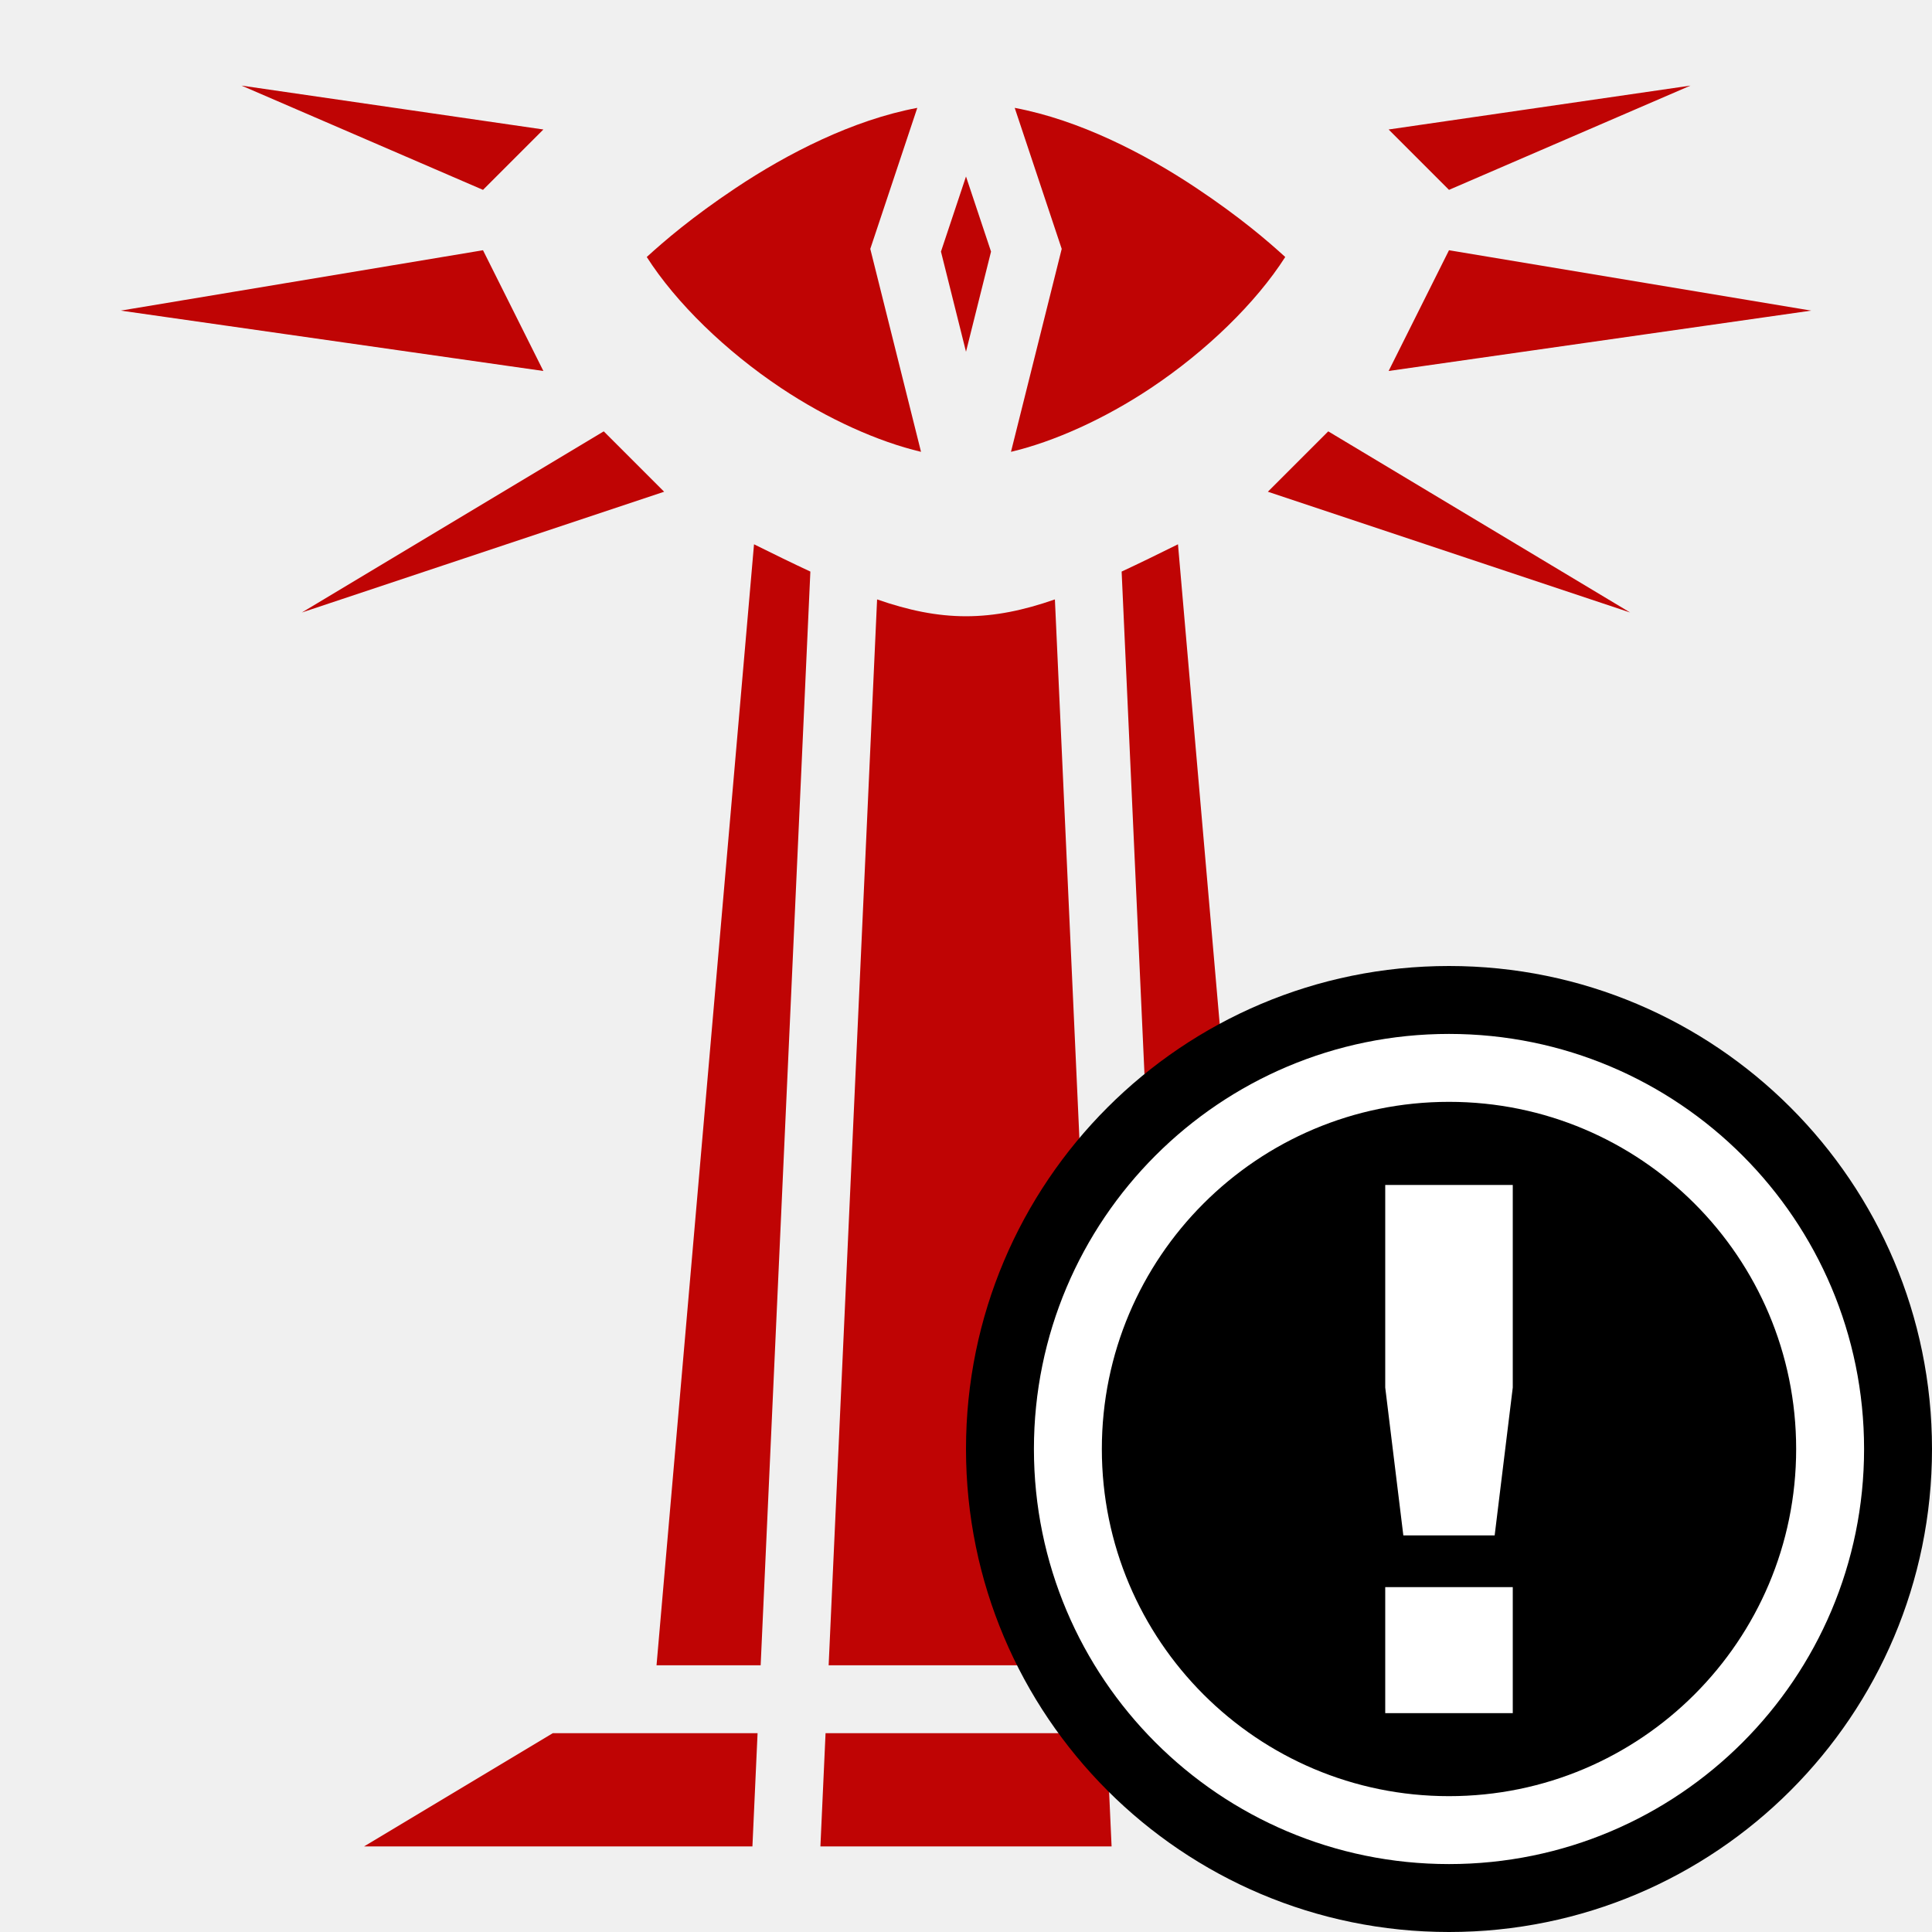
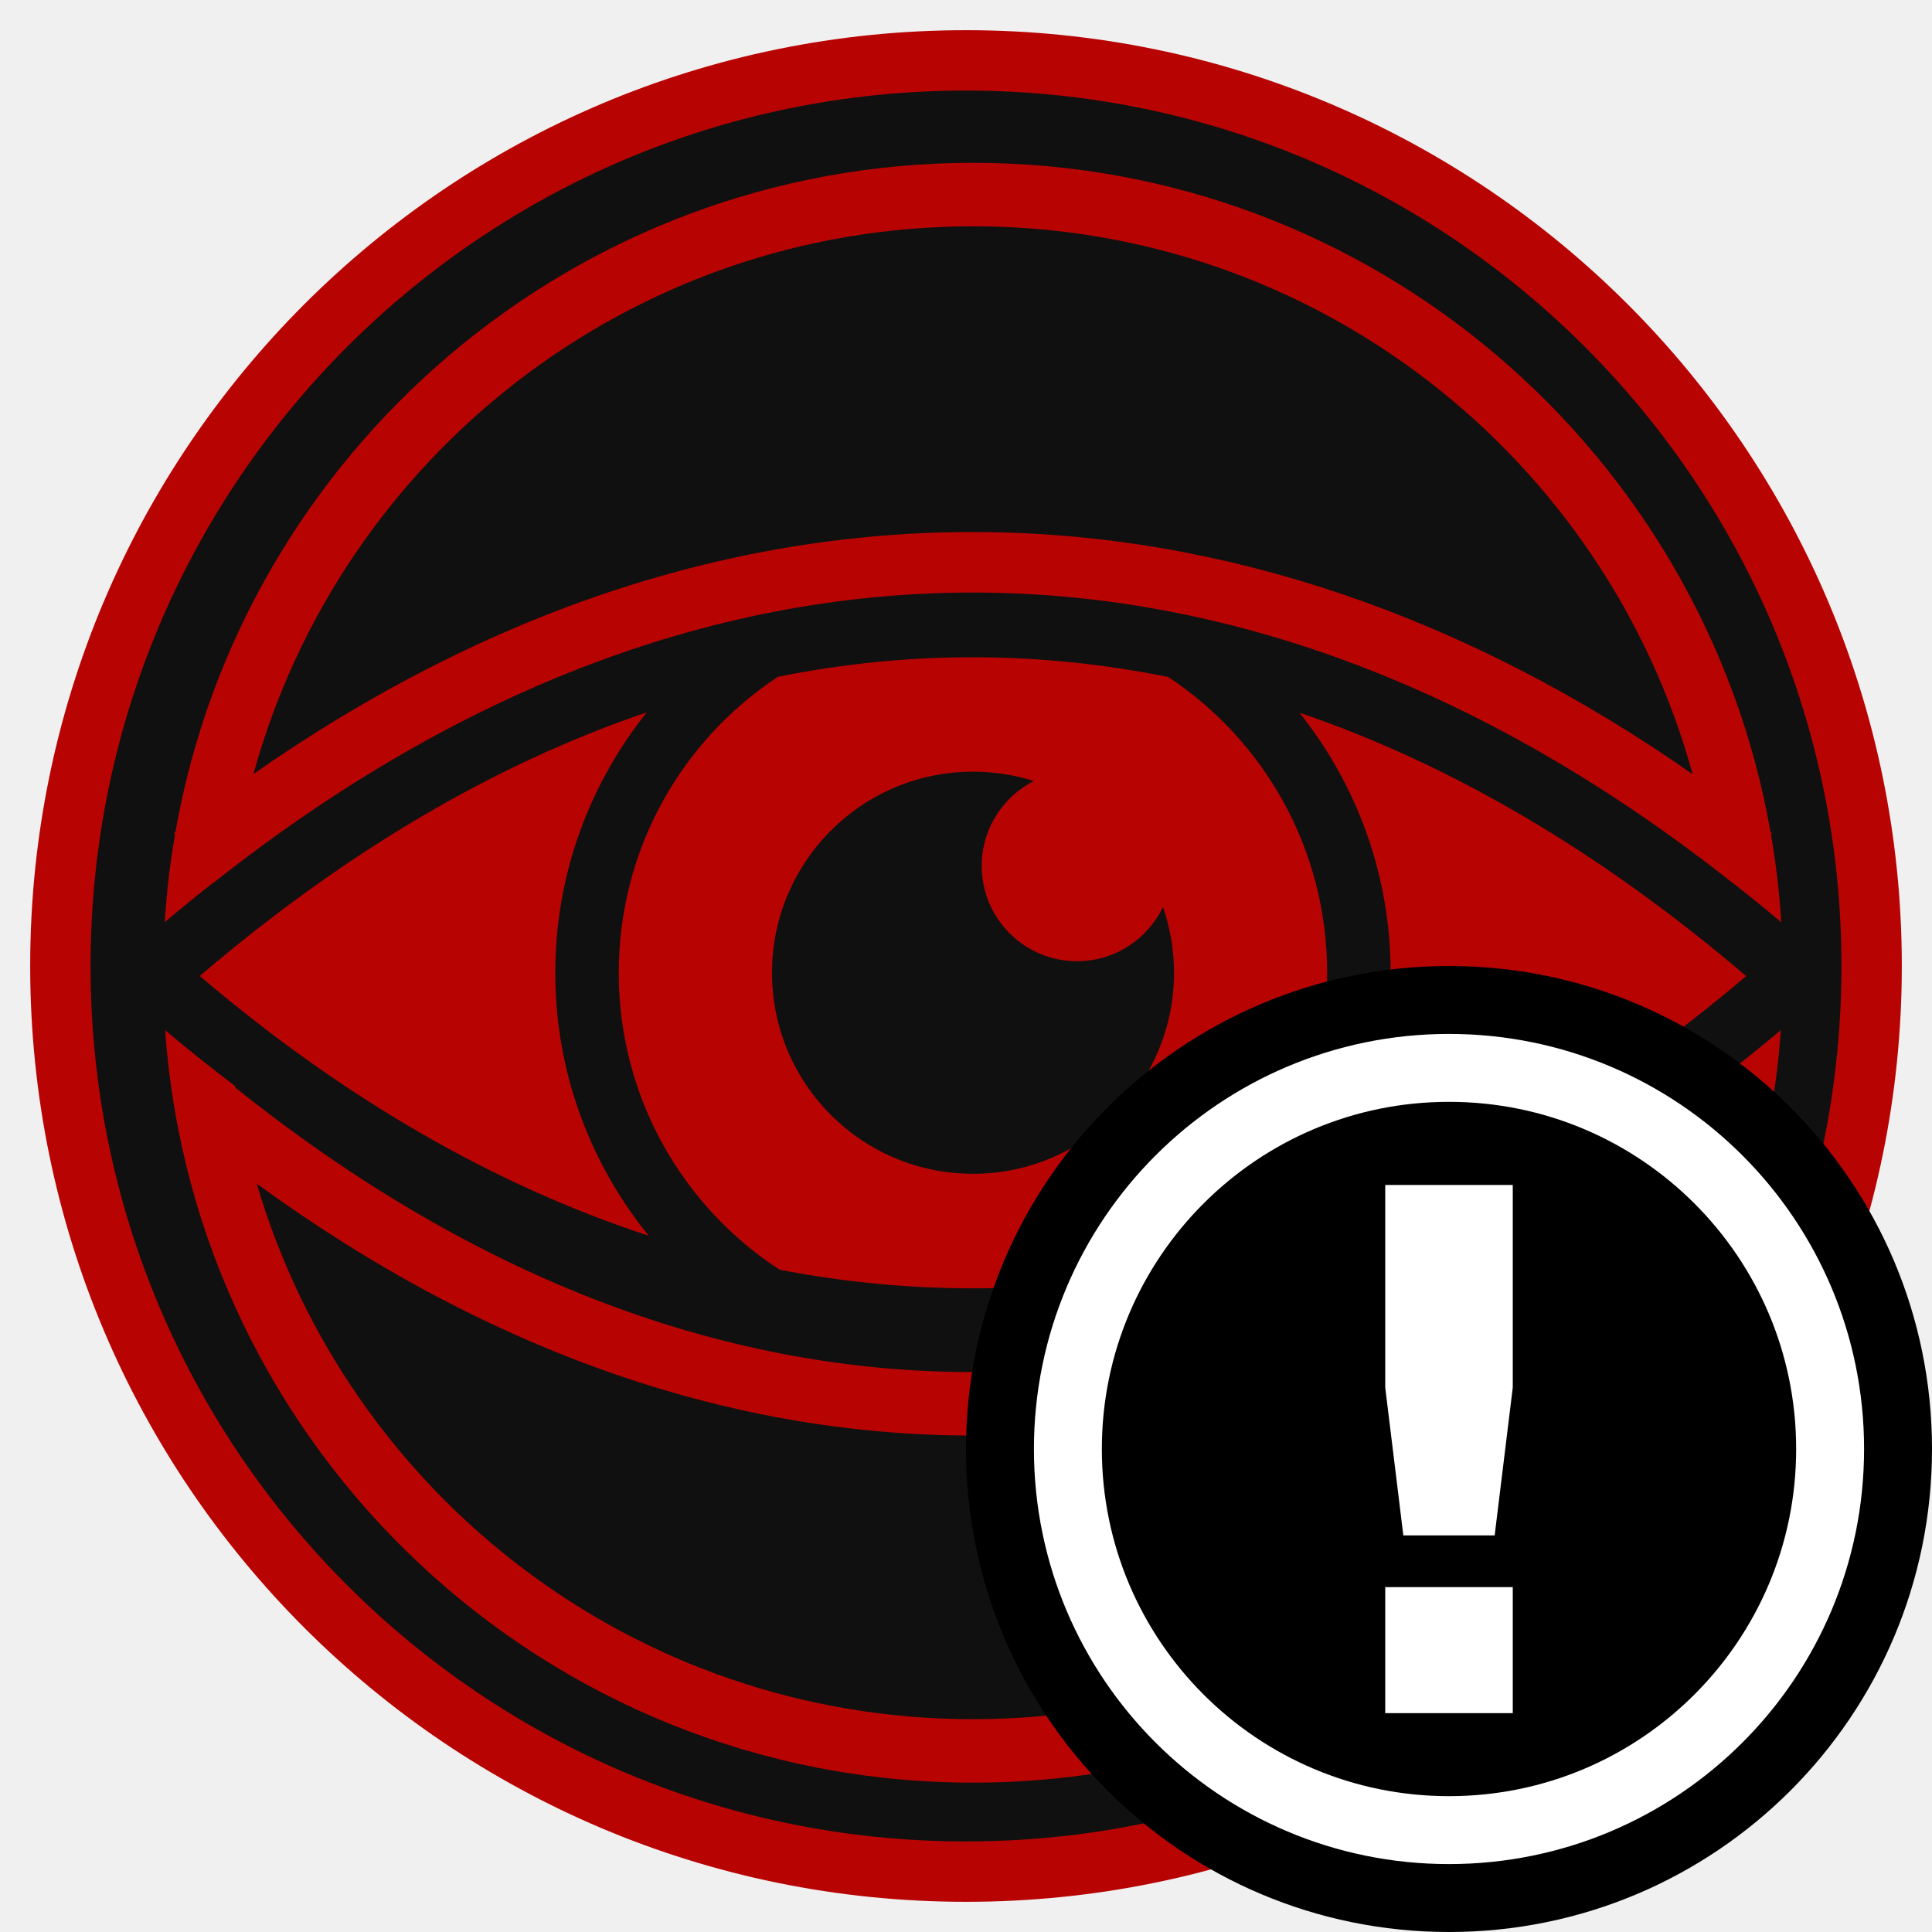
<svg xmlns="http://www.w3.org/2000/svg" style="height: 512px; width: 512px;" viewBox="0 0 512 512">
+   <defs>
+     <clipPath id="icon-bg">
+       <circle cx="256" cy="256" r="240" fill="#101010" fill-opacity="1" stroke="#b80303" stroke-opacity="1" stroke-width="16" transform="translate(-25.6, -25.6) scale(1.1, 1.1) rotate(0, 256, 256) skewX(0) skewY(0)" />
+     </clipPath>
+   </defs>
+   <circle cx="256" cy="256" r="240" fill="#101010" fill-opacity="1" stroke="#b80303" stroke-opacity="1" stroke-width="16" />
  <g class="" style="" transform="translate(0,0)">
-     <path d="m64 22.683 64 27.632 16-16zm384 0-80 11.632 16 16zm-204.908 5.902c-17.084 3.209-34.355 12.056-48.1 21.219-11.706 7.804-19.017 14.13-23.594 18.302 7.8 12.21 20.963 24.967 35.594 34.721 12.313 8.209 25.698 14.22 37.088 16.912l-13.445-53.783zm25.816 0 12.457 37.371-13.445 53.783c11.39-2.692 24.775-8.703 37.088-16.912 14.631-9.754 27.793-22.512 35.594-34.72-4.577-4.173-11.888-10.5-23.594-18.303-13.745-9.163-31.016-18.01-48.1-21.219zM256 46.771l-6.635 19.904L256 93.214l6.635-26.54zM128 66.315l-96 16 112 16zm256 0-16 32 112-16zm-224 48-80 48 96-32zm192 0-16 16 96 32zm-152.178 29.928-25.834 297.074h27.594l13.174-289.845c-4.634-2.16-9.539-4.546-14.934-7.229zm112.356 0c-5.395 2.683-10.3 5.069-14.934 7.229l13.174 289.845h27.594zm-79.739 14.608L219.6 441.317h72.8l-12.84-282.466c-8.328 2.898-15.853 4.462-23.56 4.462-7.707 0-15.232-1.564-23.56-4.462zm-85.943 300.462-50.008 30.004H199.4l1.364-30.004zm72.285 0-1.363 30.004h77.164l-1.363-30.004zm92.455 0 1.364 30.004h102.912l-50.004-30.004z" fill="#bf0404" fill-opacity="1" />
+     <path d="M258.063 19.5c-117.45 0-215.188 85.162-234.844 197.03l-.44.345.314.406a238.704 238.704 0 0 0-3.032 25.814c4.73-4 9.484-7.87 14.25-11.625l.063.06c146.48-115.9 305.707-112.07 447.344 0l.03-.03c4.787 3.76 9.572 7.615 14.313 11.625a238.268 238.268 0 0 0-3.032-25.875l.283-.375c-.135-.106-.272-.206-.407-.313C473.26 104.68 375.522 19.5 258.062 19.5zm0 18.688c101.242 0 186.342 68.277 211.906 161.343-66.862-46.73-138.216-70.87-210.064-71.31-72.09-.444-144.657 22.953-213.72 71.25 25.59-93.032 110.66-161.282 211.876-161.282zm1.843 126.906c-19.728-.138-39.508 1.77-59.28 5.75-28.27 18.638-46.876 50.68-46.876 87.156 0 36.69 18.828 68.857 47.375 87.438 19.428 3.744 38.904 5.57 58.344 5.468 18.58-.098 37.148-1.952 55.624-5.53 28.473-18.593 47.25-50.737 47.25-87.376 0-36.436-18.573-68.447-46.78-87.094-18.504-3.747-37.068-5.682-55.658-5.812zM162 181.314c-44.358 15.08-88.47 40.774-131.625 77.624 42.734 36.39 87.183 61.755 132.22 76.5-17.2-21.155-27.532-48.113-27.532-77.438 0-28.983 10.098-55.64 26.937-76.688zm192.188.092C370.976 202.44 381.03 229.06 381.03 258c0 29.296-10.305 56.23-27.467 77.375 45.355-14.86 89.806-40.357 132.156-76.406-42.67-36.427-86.778-62.318-131.533-77.564zm-96.125 17.375c6.243 0 12.255.957 17.906 2.75-9.1 4.638-15.345 14.09-15.345 25 0 15.492 12.572 28.064 28.063 28.064 11.16 0 20.795-6.534 25.312-15.97a59.072 59.072 0 0 1 3.25 19.376c0 32.69-26.498 59.188-59.188 59.188S198.875 290.69 198.875 258s26.498-59.22 59.188-59.22zm237.875 76.095a488.107 488.107 0 0 1-20.594 16.406c-.022.147-.04.293-.063.44-68.965 55.238-142.036 83.367-215.467 83.842-73.467.476-147.678-26.688-218.97-83.78-.022-.146-.04-.292-.062-.438a490.628 490.628 0 0 1-20.593-16.438C28.874 398.63 132.153 496.47 258.063 496.47c125.92 0 229.204-97.856 237.875-221.595zm-448.782 45.22c68.69 50.006 140.915 74.62 212.78 74.155 71.622-.463 142.556-25.776 209.033-74.156-26.753 91.21-110.98 157.687-210.908 157.687-99.92 0-184.145-66.49-210.906-157.686z" fill="#b80303" clip-path="url(#icon-bg)" transform="translate(25.6, 25.6) scale(0.9, 0.9) rotate(0, 256, 256) skewX(0) skewY(0)" fill-opacity="1" />
  </g>
  <g class="" style="" transform="translate(256,256)">
    <g>
-       <circle cx="128" cy="128" r="128" fill="#000" fill-opacity="1" />
-       <circle stroke="#fff" stroke-opacity="1" fill="#000" fill-opacity="1" stroke-width="18" cx="128" cy="128" r="101" />
-       <path fill="#fff" fill-opacity="1" d="M111.1 58.03h33.8v53.67l-4.8 39.2h-24.2l-4.8-39.2zm0 106.57h33.8V198h-33.8z" />
+       <circle cx="128" cy="128" r="128" fill="#000000" fill-opacity="1" />
+       <circle stroke="#ffffff" stroke-opacity="1" fill="#000000" fill-opacity="1" stroke-width="18" cx="128" cy="128" r="101" />
+       <path fill="#ffffff" fill-opacity="1" d="M111.1 58.03h33.8v53.67l-4.8 39.2h-24.2l-4.8-39.2zm0 106.57h33.8V198h-33.8z" />
    </g>
  </g>
</svg>
